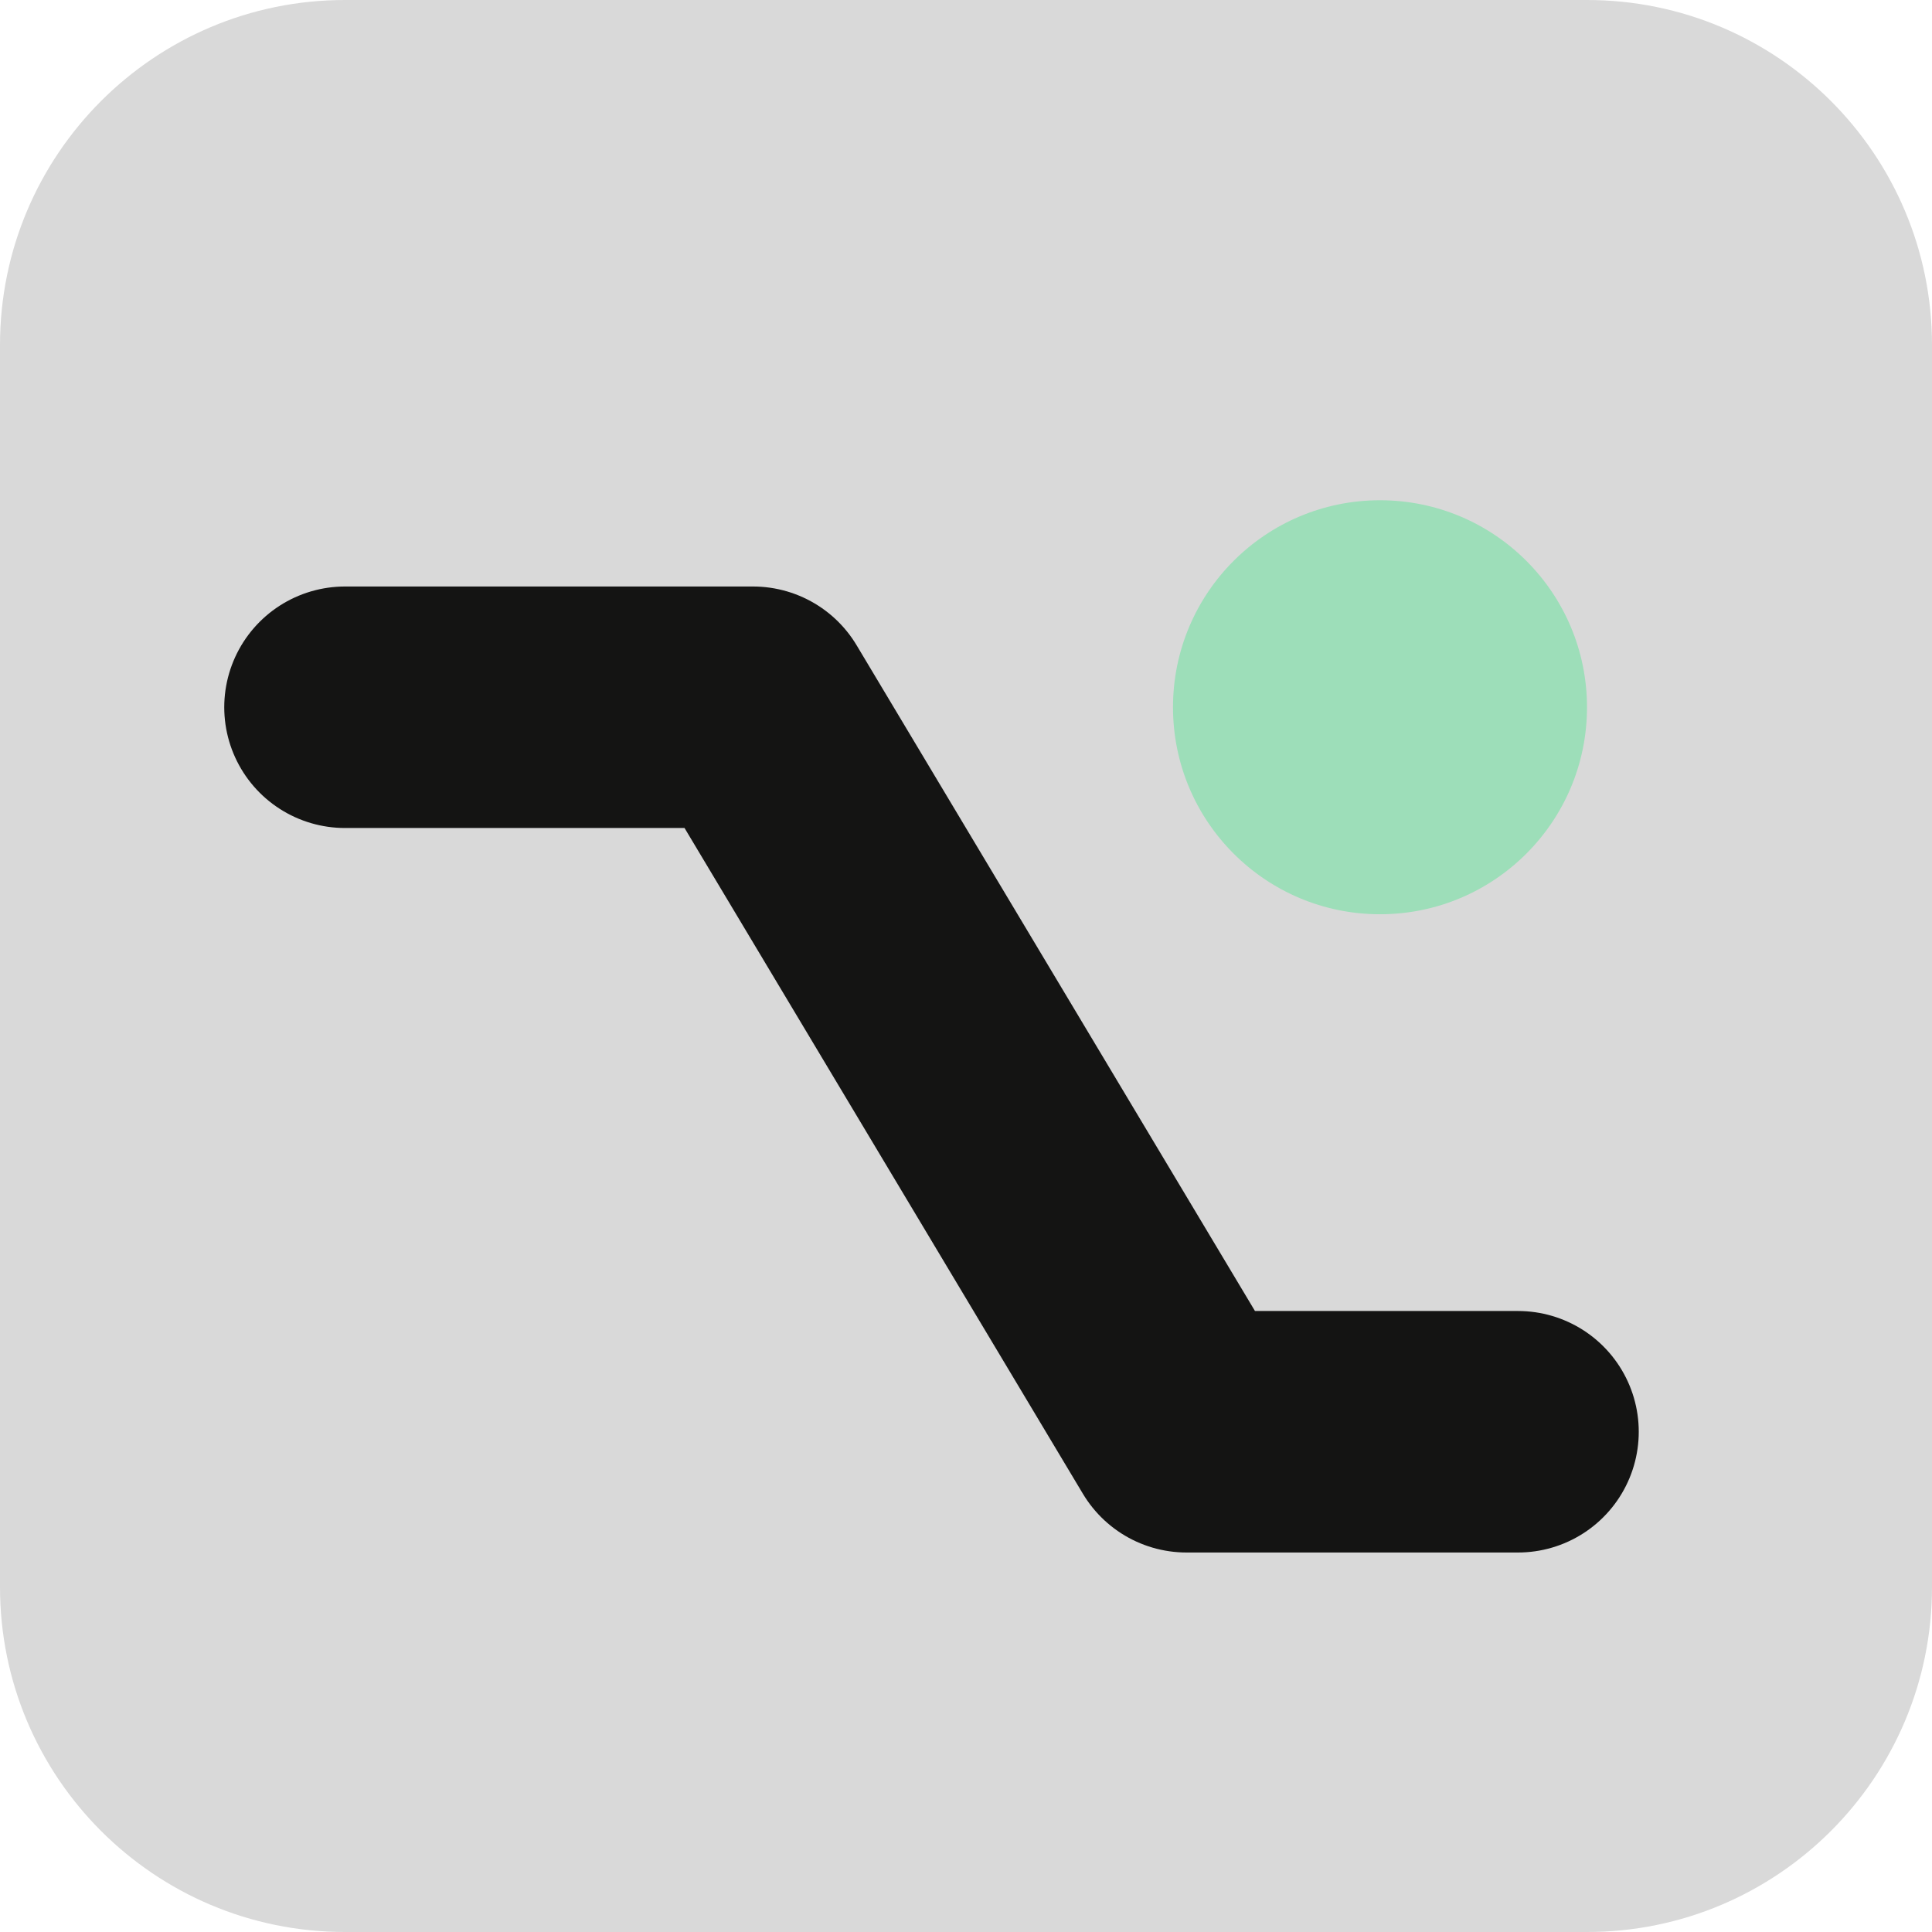
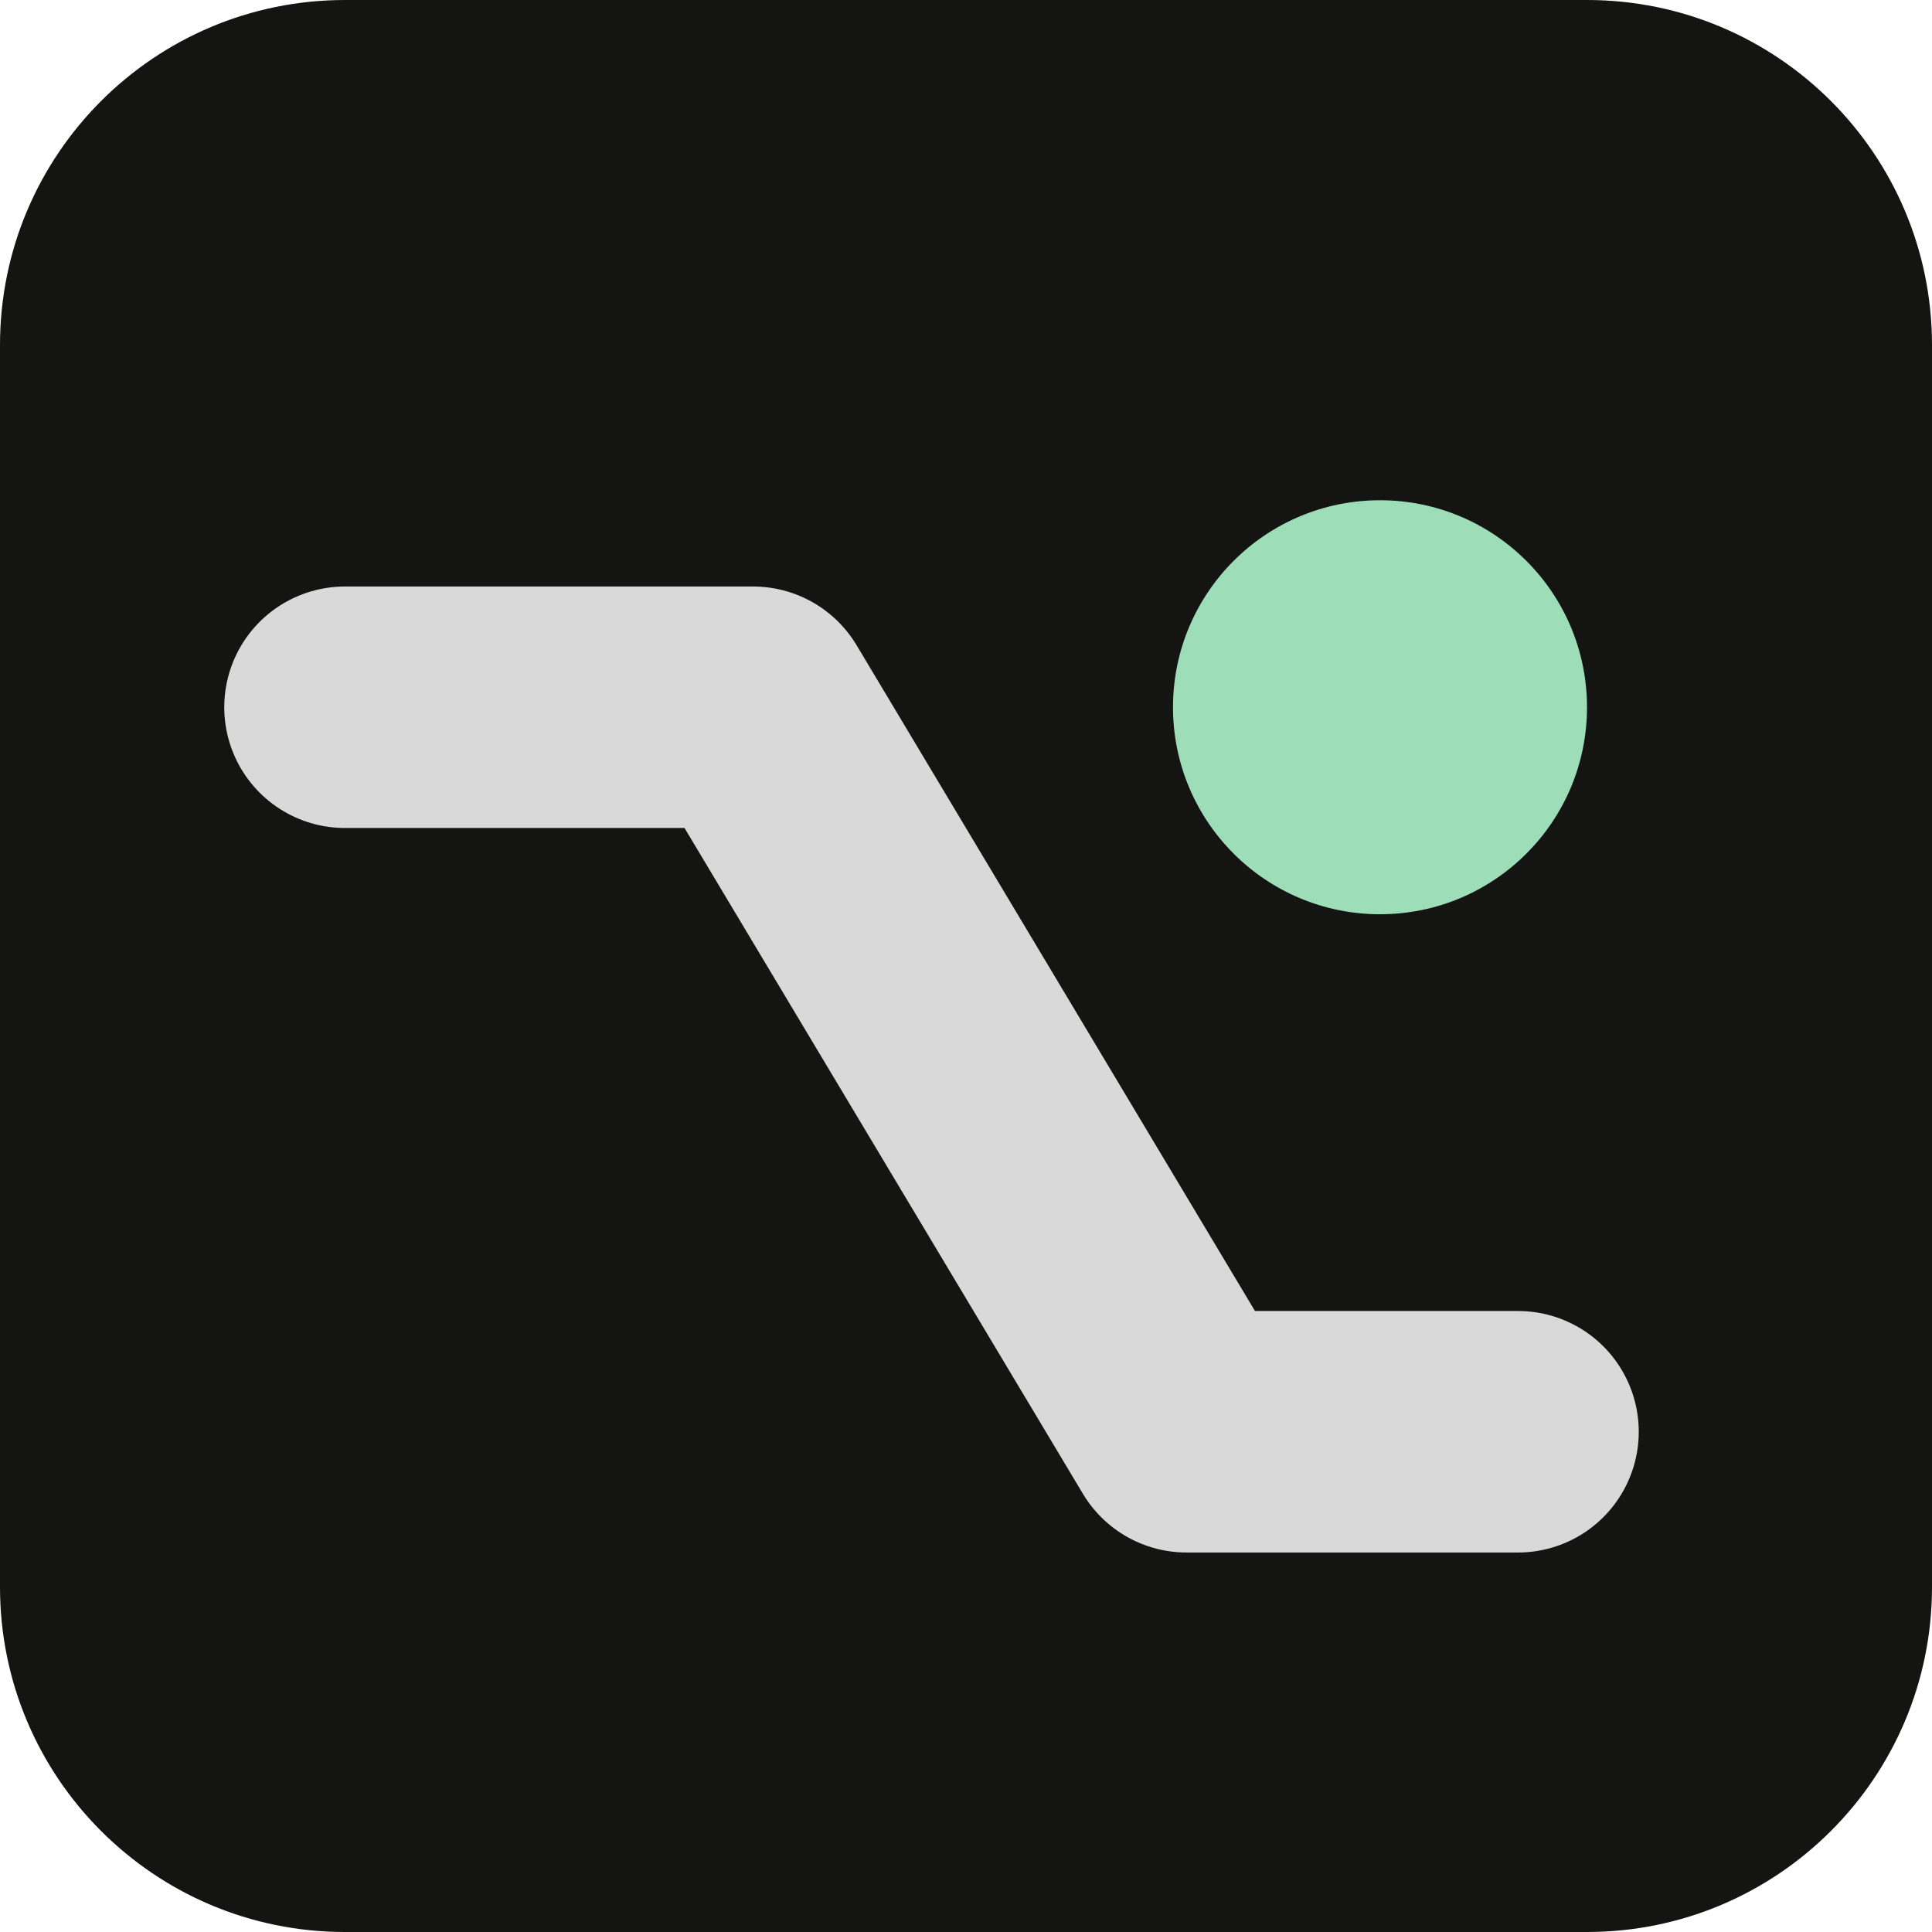
<svg xmlns="http://www.w3.org/2000/svg" width="112" height="112" viewBox="0 0 112 112" fill="none">
-   <style>.t{fill:#D9D9D9}.s{stroke:#141413}@media (prefers-color-scheme: dark){.t{fill:#141413}.s{stroke:#D9D9D9}}</style>
+   <style>.t{fill:#141413}.s{stroke:#D9D9D9}@media (prefers-color-scheme: dark){.t{fill:#D9D9D9}.s{stroke:#141413}}</style>
  <rect class="t" width="112" height="112" rx="20" />
  <path class="s" d="M20 41H43.652L68.783 83H88" stroke-width="14" stroke-linecap="round" stroke-linejoin="round" />
  <circle cx="80" cy="41" r="12" fill="#9DDEB9" />
</svg>
